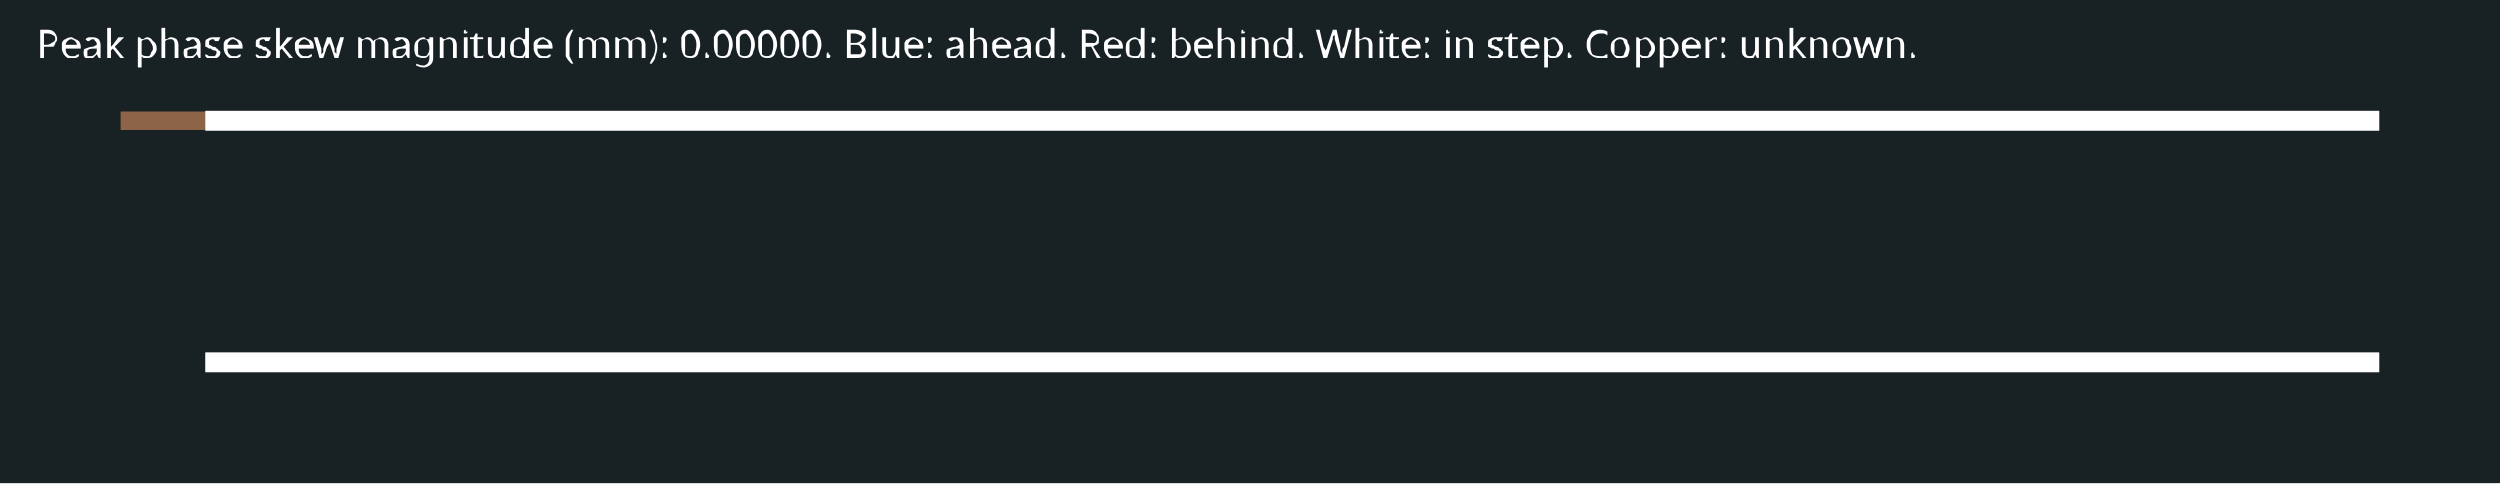
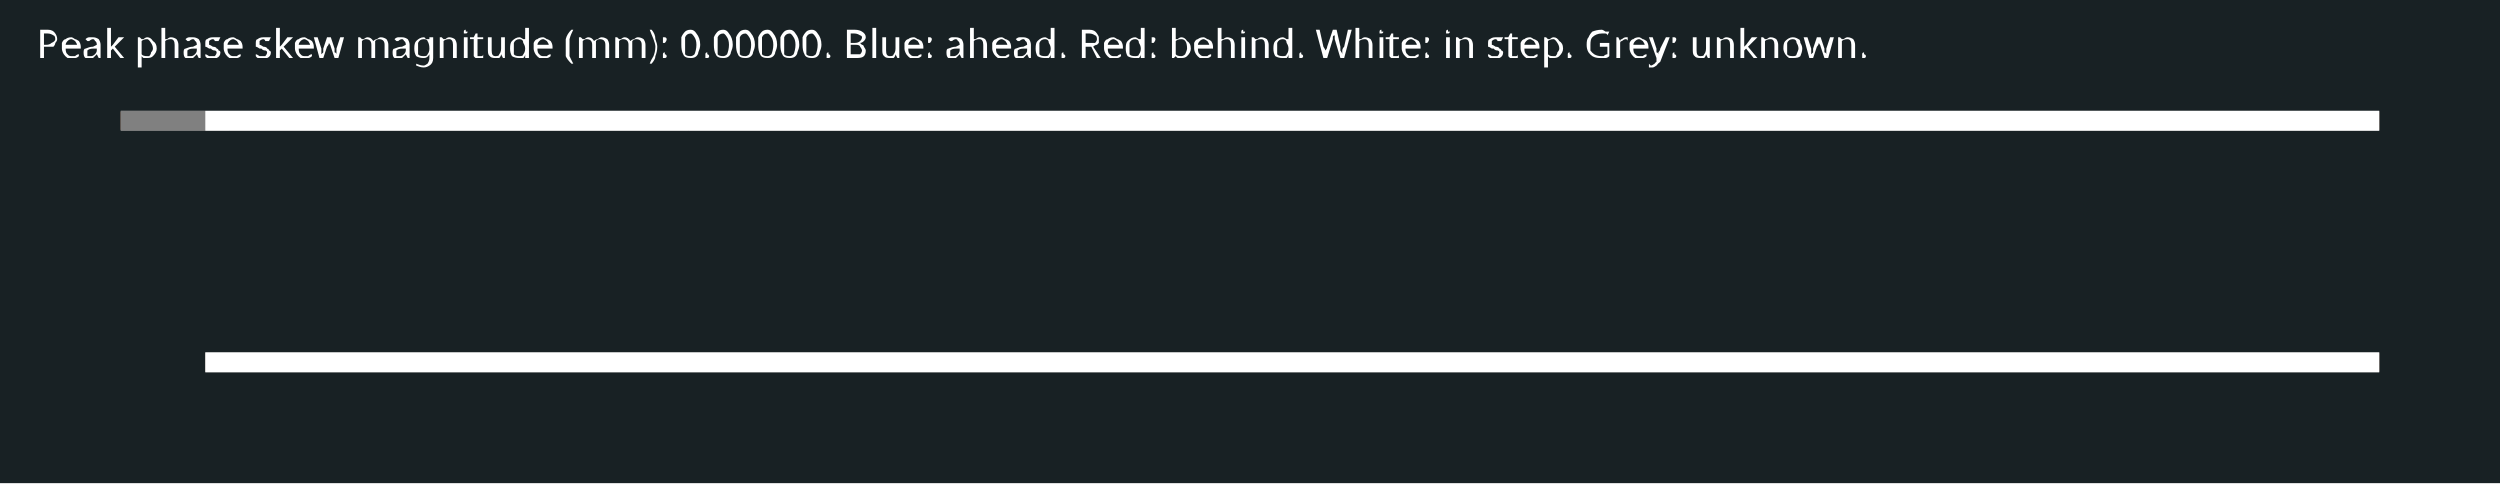
<svg xmlns="http://www.w3.org/2000/svg" width="828" height="160" viewBox="-10.7 -2 20.7 4">
  <rect x="-10.7" y="-2" width="20.7" height="4" fill="#182124" />
  <g transform="scale(1 -1)">
    <line x1="-9" y1="1" x2="-9.7" y2="1" stroke="#8d6448" stroke-width="0.15" />
    <line x1="-9.7" y1="1" x2="-8.8" y2="1" stroke="#8d6448" stroke-width="0.15" />
    <line x1="-8.8" y1="1" x2="-5" y2="1" stroke="#8d6448" stroke-width="0.15" />
    <line x1="-5" y1="1" x2="9" y2="1" stroke="#8d6448" stroke-width="0.15" />
    <line x1="-9" y1="-1" x2="9" y2="-1" stroke="#8d6448" stroke-width="0.15" />
+     <line x1="-9" y1="1" x2="-9.7" y2="1" stroke="rgb(128,128,128)" stroke-width="0.165" />
+     <line x1="-9.7" y1="1" x2="-8.8" y2="1" stroke="rgb(128,128,128)" stroke-width="0.165" />
+     <line x1="-8.8" y1="1" x2="-5" y2="1" stroke="rgb(128,128,128)" stroke-width="0.165" />
+     <line x1="-5" y1="1" x2="9" y2="1" stroke="rgb(128,128,128)" stroke-width="0.165" />
+     <line x1="-9" y1="-1" x2="9" y2="-1" stroke="rgb(128,128,128)" stroke-width="0.165" />
    <line x1="-9" y1="1" x2="9" y2="1" stroke-width="0.165" stroke="white" />
    <line x1="-9" y1="-1" x2="9" y2="-1" stroke-width="0.165" stroke="white" />
  </g>
-   <text x="-10.4" y="-1.52" font-family="sans-serif" font-size="0.32" fill="#fff">Peak phase skew magnitude (mm): 0.00000. Blue: ahead. Red: behind. White: in step. Copper: unknown.</text>
+   <text x="-10.4" y="-1.52" font-family="sans-serif" font-size="0.32" fill="#fff">Peak phase skew magnitude (mm): 0.00000. Blue: ahead. Red: behind. White: in step. Grey: unknown.</text>
</svg>
